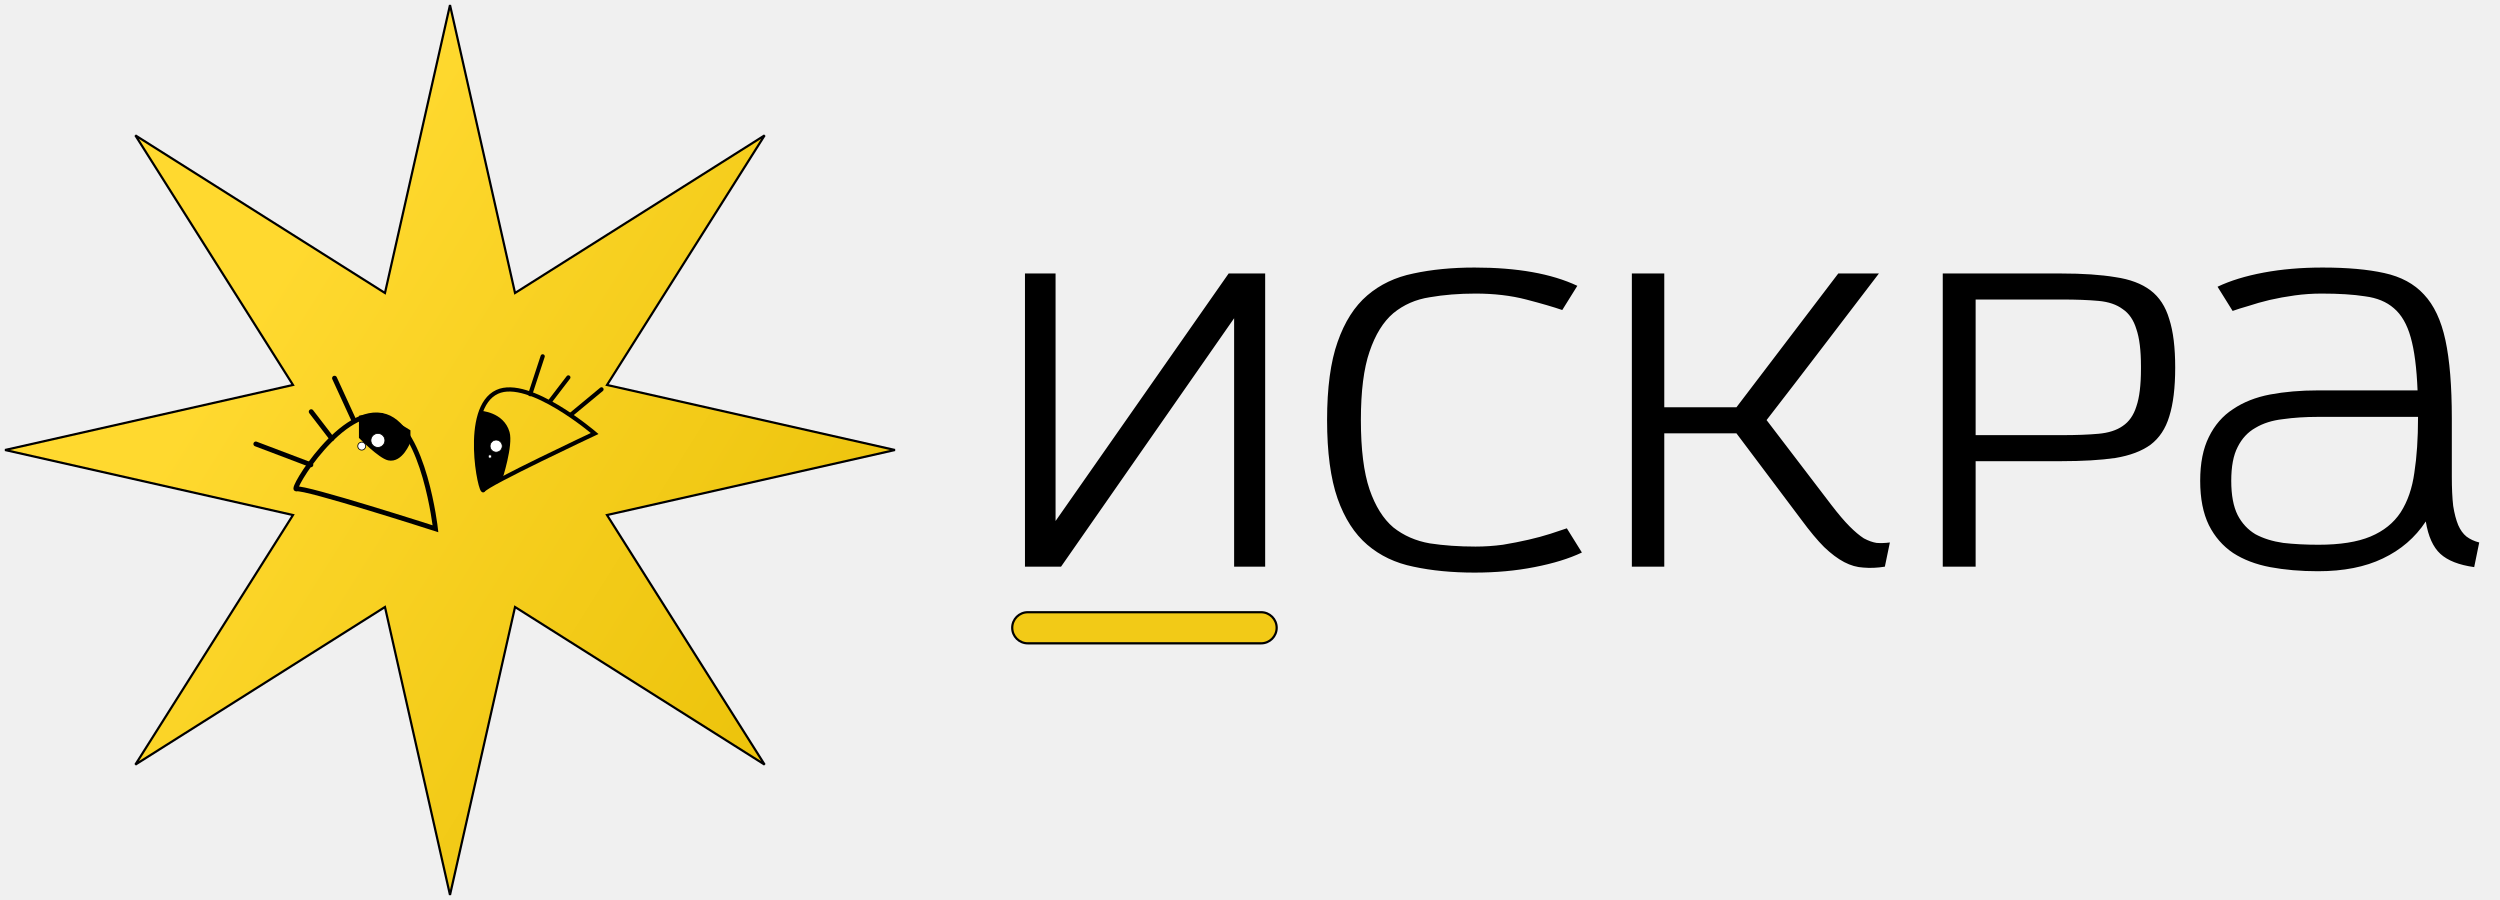
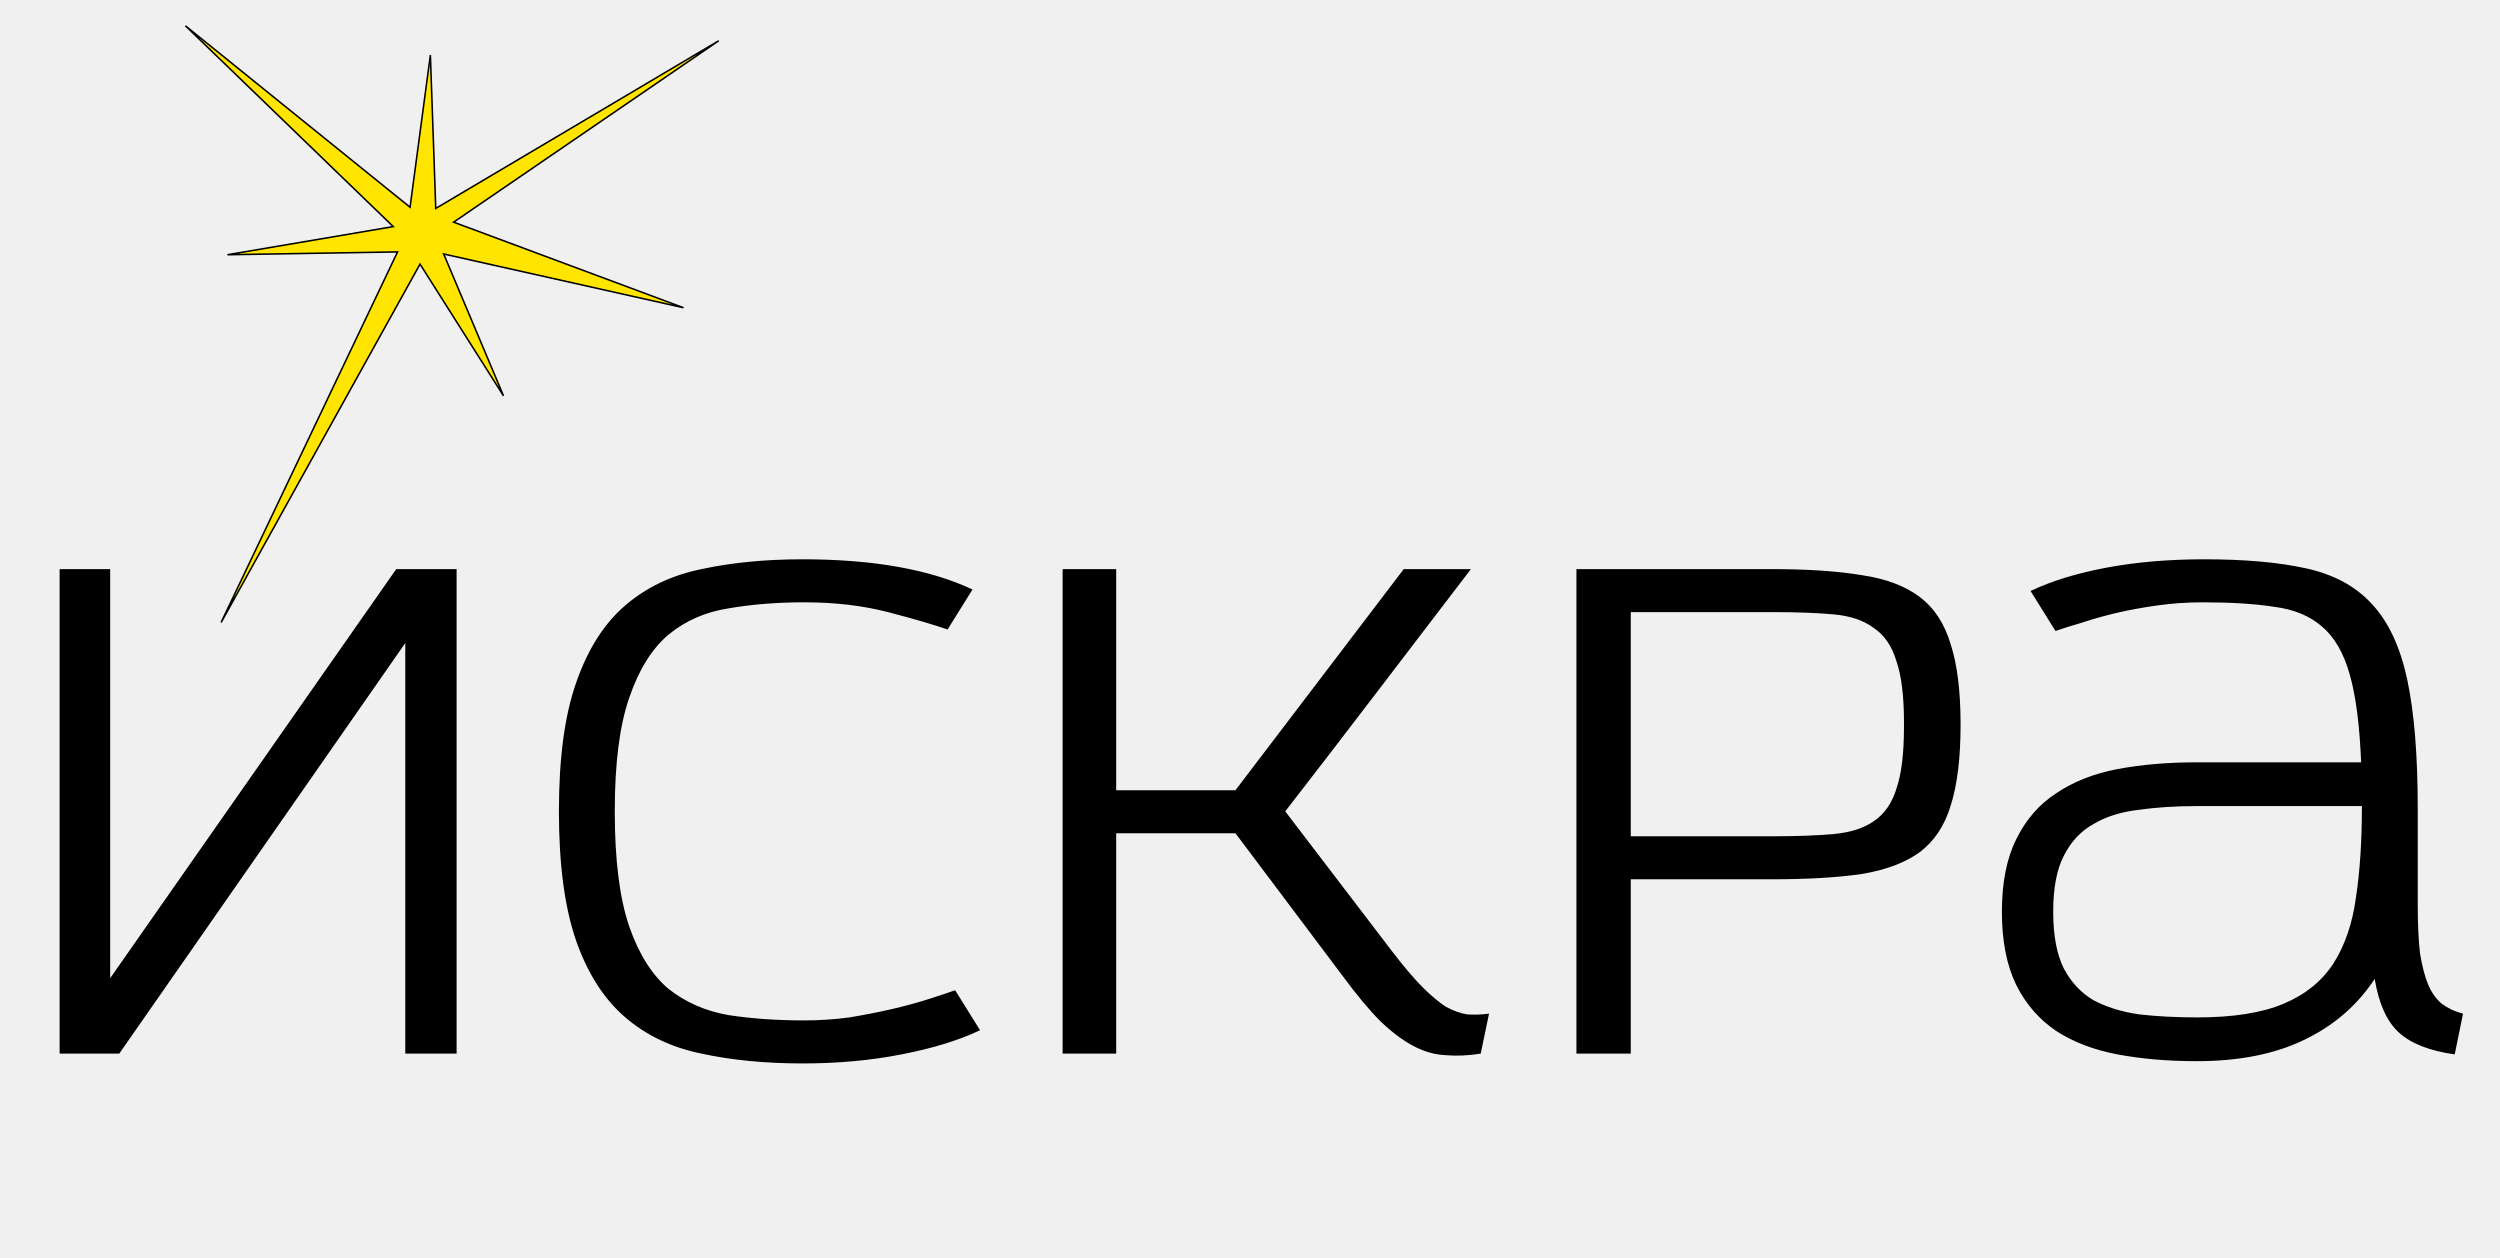
- <svg xmlns="http://www.w3.org/2000/svg" width="225" height="81" viewBox="0 0 225 81" fill="none">
-   <path d="M111.071 51V28.642L95.494 51H92.247V24.614H95.001V46.89L110.578 24.614H113.865V51H111.071ZM142.371 49.726C141.22 50.274 139.796 50.712 138.097 51.041C136.425 51.37 134.631 51.534 132.713 51.534C130.685 51.534 128.849 51.356 127.205 51C125.589 50.671 124.205 50.014 123.054 49.027C121.903 48.041 121.013 46.657 120.383 44.876C119.753 43.068 119.437 40.711 119.437 37.807C119.437 34.903 119.753 32.56 120.383 30.779C121.013 28.97 121.903 27.573 123.054 26.587C124.205 25.6 125.589 24.943 127.205 24.614C128.849 24.258 130.685 24.079 132.713 24.079C136.549 24.079 139.631 24.628 141.96 25.724L140.604 27.902C139.809 27.628 138.727 27.313 137.357 26.956C135.987 26.6 134.466 26.422 132.795 26.422C131.315 26.422 129.945 26.532 128.685 26.751C127.425 26.943 126.329 27.422 125.397 28.189C124.493 28.957 123.78 30.108 123.26 31.642C122.739 33.149 122.479 35.204 122.479 37.807C122.479 40.437 122.739 42.52 123.26 44.054C123.78 45.561 124.493 46.698 125.397 47.465C126.329 48.205 127.425 48.685 128.685 48.904C129.945 49.096 131.315 49.192 132.795 49.192C133.617 49.192 134.439 49.137 135.261 49.027C136.083 48.89 136.85 48.739 137.563 48.575C138.275 48.411 138.933 48.233 139.535 48.041C140.138 47.849 140.631 47.685 141.015 47.548L142.371 49.726ZM169.637 51C168.952 51.11 168.308 51.137 167.705 51.082C167.129 51.055 166.554 50.89 165.979 50.589C165.403 50.288 164.8 49.836 164.17 49.233C163.567 48.63 162.882 47.808 162.115 46.767L156.279 38.999H149.785V51H146.867V24.614H149.785V36.656H156.279L165.444 24.614H169.102C167.431 26.806 165.746 29.012 164.047 31.231C162.376 33.423 160.69 35.615 158.992 37.807L164.828 45.452C165.458 46.273 166.006 46.917 166.472 47.383C166.938 47.849 167.362 48.205 167.746 48.452C168.157 48.671 168.541 48.808 168.897 48.863C169.28 48.89 169.678 48.877 170.089 48.822L169.637 51ZM174.848 51V24.614H185.493C187.439 24.614 189.069 24.723 190.384 24.943C191.699 25.134 192.754 25.532 193.549 26.134C194.343 26.737 194.905 27.6 195.234 28.724C195.59 29.82 195.768 31.272 195.768 33.08C195.768 34.889 195.59 36.355 195.234 37.478C194.905 38.574 194.343 39.423 193.549 40.026C192.754 40.602 191.699 40.999 190.384 41.218C189.069 41.41 187.439 41.506 185.493 41.506H177.807V51H174.848ZM192.686 32.957C192.686 31.532 192.549 30.423 192.275 29.628C192.028 28.806 191.617 28.203 191.042 27.82C190.494 27.409 189.768 27.162 188.863 27.08C187.959 26.998 186.863 26.956 185.575 26.956H177.807V39.163H185.575C186.863 39.163 187.959 39.122 188.863 39.04C189.768 38.958 190.494 38.725 191.042 38.341C191.617 37.958 192.028 37.368 192.275 36.574C192.549 35.779 192.686 34.656 192.686 33.204V32.957ZM222.677 51.041C221.307 50.849 220.294 50.452 219.636 49.849C218.978 49.246 218.54 48.274 218.321 46.931C217.362 48.383 216.074 49.493 214.457 50.26C212.868 51.027 210.923 51.411 208.621 51.411C207.059 51.411 205.621 51.288 204.306 51.041C203.018 50.794 201.908 50.37 200.977 49.767C200.045 49.137 199.319 48.301 198.798 47.26C198.278 46.191 198.017 44.862 198.017 43.273C198.017 41.684 198.278 40.369 198.798 39.328C199.319 38.259 200.045 37.423 200.977 36.821C201.908 36.19 203.018 35.752 204.306 35.505C205.621 35.259 207.059 35.135 208.621 35.135H217.581C217.499 33.108 217.293 31.519 216.965 30.368C216.636 29.19 216.129 28.313 215.444 27.737C214.786 27.162 213.923 26.806 212.855 26.669C211.813 26.504 210.512 26.422 208.95 26.422C208.128 26.422 207.32 26.477 206.525 26.587C205.731 26.696 204.977 26.833 204.265 26.998C203.58 27.162 202.949 27.34 202.374 27.532C201.799 27.696 201.319 27.847 200.936 27.984L199.579 25.806C200.73 25.258 202.114 24.833 203.73 24.532C205.347 24.23 207.114 24.079 209.032 24.079C211.252 24.079 213.101 24.244 214.581 24.573C216.088 24.901 217.28 25.545 218.156 26.504C219.061 27.463 219.705 28.833 220.088 30.614C220.472 32.395 220.664 34.738 220.664 37.642V38.3V42.903C220.664 43.944 220.705 44.821 220.787 45.534C220.896 46.219 221.047 46.794 221.239 47.26C221.431 47.698 221.677 48.041 221.979 48.287C222.308 48.534 222.691 48.712 223.13 48.822L222.677 51.041ZM217.622 37.519H208.621C207.47 37.519 206.416 37.588 205.457 37.725C204.498 37.834 203.676 38.095 202.991 38.506C202.306 38.889 201.771 39.465 201.388 40.232C201.004 40.972 200.812 41.985 200.812 43.273C200.812 44.561 201.004 45.589 201.388 46.356C201.771 47.096 202.306 47.671 202.991 48.082C203.703 48.465 204.539 48.726 205.498 48.863C206.457 48.972 207.512 49.027 208.662 49.027C210.608 49.027 212.17 48.781 213.348 48.287C214.526 47.794 215.43 47.068 216.06 46.109C216.691 45.123 217.102 43.931 217.293 42.533C217.513 41.109 217.622 39.465 217.622 37.601V37.519Z" fill="black" />
-   <path d="M46.322 26.23L46.353 26.368L46.474 26.293L68.817 12.182L54.707 34.526L54.632 34.647L54.77 34.678L80.545 40.5L54.77 46.322L54.632 46.353L54.707 46.474L68.817 68.817L46.474 54.707L46.353 54.632L46.322 54.77L40.5 80.545L34.678 54.77L34.647 54.632L34.526 54.707L12.182 68.817L26.293 46.474L26.368 46.353L26.23 46.322L0.454 40.5L26.23 34.678L26.368 34.647L26.293 34.526L12.182 12.182L34.526 26.293L34.647 26.368L34.678 26.23L40.5 0.454L46.322 26.23Z" fill="url(#paint0_linear_1421_72)" stroke="black" stroke-width="0.2" />
-   <path d="M31.839 37.811L30.107 34.036" stroke="black" stroke-width="0.438" stroke-linecap="round" />
-   <path d="M29.872 39.478L28.009 37.053" stroke="black" stroke-width="0.438" stroke-linecap="round" />
-   <path d="M27.978 41.834L23.025 39.956" stroke="black" stroke-width="0.438" stroke-linecap="round" />
-   <path d="M39.194 47.589C39.194 47.589 27.313 43.772 26.683 44.008C26.054 44.245 30.871 36.215 34.709 37.477C38.179 38.618 39.194 47.589 39.194 47.589Z" stroke="black" stroke-width="0.438" />
-   <path d="M34.955 41.326C36.142 41.584 36.83 39.769 36.83 39.769L36.83 38.787L34.359 37.281L32.414 37.51L32.414 39.367C32.414 39.367 34.169 41.156 34.955 41.326Z" fill="black" stroke="black" stroke-width="0.219" />
-   <circle cx="34.011" cy="39.638" r="0.632" fill="white" stroke="black" stroke-width="0.073" />
-   <circle cx="32.556" cy="40.15" r="0.357" fill="white" stroke="black" stroke-width="0.073" />
-   <path d="M51.376 37.328L54.135 35.042" stroke="black" stroke-width="0.378" stroke-linecap="round" />
-   <path d="M47.722 35.475L48.841 32.071" stroke="black" stroke-width="0.378" stroke-linecap="round" />
-   <path d="M49.548 36.062L51.152 33.968" stroke="black" stroke-width="0.378" stroke-linecap="round" />
-   <path d="M53.52 39.015C53.52 39.015 43.776 43.59 43.517 44.109C43.259 44.628 41.579 36.728 44.745 35.268C47.606 33.949 53.52 39.015 53.52 39.015Z" stroke="black" stroke-width="0.378" />
-   <path d="M45.767 38.906C45.259 37.146 43.216 37.062 43.216 37.062L43.066 37.898L42.924 41.879L43.495 44.036L45.112 43.133C45.112 43.133 46.104 40.073 45.767 38.906Z" fill="black" stroke="black" stroke-width="0.189" />
-   <circle cx="44.653" cy="40.149" r="0.545" transform="rotate(-42.9589 44.6534 40.1491)" fill="white" stroke="black" stroke-width="0.063" />
-   <circle cx="44.093" cy="41.083" r="0.149" transform="rotate(-42.9589 44.0935 41.0825)" fill="white" stroke="black" stroke-width="0.063" />
-   <rect x="91.1" y="55.1" width="23.8" height="2.8" rx="1.4" fill="#F2CA17" stroke="black" stroke-width="0.2" />
-   <defs>
-     <linearGradient id="paint0_linear_1421_72" x1="25.287" y1="24.053" x2="92.513" y2="66.198" gradientUnits="userSpaceOnUse">
-       <stop stop-color="#FFD92F" />
-       <stop offset="1" stop-color="#E6BC00" />
-     </linearGradient>
-   </defs>
+ <svg xmlns="http://www.w3.org/2000/svg" width="159" height="80" viewBox="0 0 159 80" fill="none">
+   <path d="M28.931 14.075L28.851 14.129L28.941 14.163L43.469 19.571L28.313 16.175L28.218 16.154L28.256 16.244L32.022 25.175L26.759 16.868L26.714 16.796L26.673 16.87L14.064 39.587L25.25 16.094L25.284 16.021L25.204 16.023L14.468 16.201L24.913 14.428L25.01 14.411L24.939 14.342L11.793 1.641L26.011 13.126L26.079 13.182L26.091 13.093L27.372 3.504L27.711 13.173L27.713 13.257L27.786 13.214L45.713 2.59L28.931 14.075Z" fill="#FFE500" stroke="black" stroke-width="0.1" />
+   <path d="M25.776 67.011V40.899L7.584 67.011H3.792V36.195H7.008V62.211L25.2 36.195H29.04V67.011H25.776ZM62.331 65.523C60.987 66.163 59.323 66.675 57.339 67.059C55.387 67.443 53.291 67.635 51.051 67.635C48.683 67.635 46.539 67.427 44.619 67.011C42.731 66.627 41.115 65.859 39.771 64.707C38.427 63.555 37.387 61.939 36.651 59.859C35.915 57.747 35.547 54.995 35.547 51.603C35.547 48.211 35.915 45.475 36.651 43.395C37.387 41.283 38.427 39.651 39.771 38.499C41.115 37.347 42.731 36.579 44.619 36.195C46.539 35.779 48.683 35.571 51.051 35.571C55.531 35.571 59.131 36.211 61.851 37.491L60.267 40.035C59.339 39.715 58.075 39.347 56.475 38.931C54.875 38.515 53.099 38.307 51.147 38.307C49.419 38.307 47.819 38.435 46.347 38.691C44.875 38.915 43.595 39.475 42.507 40.371C41.451 41.267 40.619 42.611 40.011 44.403C39.403 46.163 39.099 48.563 39.099 51.603C39.099 54.675 39.403 57.107 40.011 58.899C40.619 60.659 41.451 61.987 42.507 62.883C43.595 63.747 44.875 64.307 46.347 64.563C47.819 64.787 49.419 64.899 51.147 64.899C52.107 64.899 53.067 64.835 54.027 64.707C54.987 64.547 55.883 64.371 56.715 64.179C57.547 63.987 58.315 63.779 59.019 63.555C59.723 63.331 60.299 63.139 60.747 62.979L62.331 65.523ZM94.174 67.011C93.374 67.139 92.622 67.171 91.918 67.107C91.246 67.075 90.574 66.883 89.902 66.531C89.23 66.179 88.526 65.651 87.79 64.947C87.086 64.243 86.286 63.283 85.39 62.067L78.574 52.995H70.99V67.011H67.582V36.195H70.99V50.259H78.574L89.278 36.195H93.55C91.598 38.755 89.63 41.331 87.646 43.923C85.694 46.483 83.726 49.043 81.742 51.603L88.558 60.531C89.294 61.491 89.934 62.243 90.478 62.787C91.022 63.331 91.518 63.747 91.966 64.035C92.446 64.291 92.894 64.451 93.31 64.515C93.758 64.547 94.222 64.531 94.702 64.467L94.174 67.011ZM100.261 67.011V36.195H112.693C114.965 36.195 116.869 36.323 118.405 36.579C119.941 36.803 121.173 37.267 122.101 37.971C123.029 38.675 123.685 39.683 124.069 40.995C124.485 42.275 124.693 43.971 124.693 46.083C124.693 48.195 124.485 49.907 124.069 51.219C123.685 52.499 123.029 53.491 122.101 54.195C121.173 54.867 119.941 55.331 118.405 55.587C116.869 55.811 114.965 55.923 112.693 55.923H103.717V67.011H100.261ZM121.093 45.939C121.093 44.275 120.933 42.979 120.613 42.051C120.325 41.091 119.845 40.387 119.173 39.939C118.533 39.459 117.685 39.171 116.629 39.075C115.573 38.979 114.293 38.931 112.789 38.931H103.717V53.187H112.789C114.293 53.187 115.573 53.139 116.629 53.043C117.685 52.947 118.533 52.675 119.173 52.227C119.845 51.779 120.325 51.091 120.613 50.163C120.933 49.235 121.093 47.923 121.093 46.227V45.939ZM156.12 67.059C154.52 66.835 153.336 66.371 152.568 65.667C151.8 64.963 151.288 63.827 151.032 62.259C149.912 63.955 148.408 65.251 146.52 66.147C144.664 67.043 142.392 67.491 139.704 67.491C137.88 67.491 136.2 67.347 134.664 67.059C133.16 66.771 131.864 66.275 130.776 65.571C129.688 64.835 128.84 63.859 128.232 62.643C127.624 61.395 127.32 59.843 127.32 57.987C127.32 56.131 127.624 54.595 128.232 53.379C128.84 52.131 129.688 51.155 130.776 50.451C131.864 49.715 133.16 49.203 134.664 48.915C136.2 48.627 137.88 48.483 139.704 48.483H150.168C150.072 46.115 149.832 44.259 149.448 42.915C149.064 41.539 148.472 40.515 147.672 39.843C146.904 39.171 145.896 38.755 144.648 38.595C143.432 38.403 141.912 38.307 140.088 38.307C139.128 38.307 138.184 38.371 137.256 38.499C136.328 38.627 135.448 38.787 134.616 38.979C133.816 39.171 133.08 39.379 132.408 39.603C131.736 39.795 131.176 39.971 130.728 40.131L129.144 37.587C130.488 36.947 132.104 36.451 133.992 36.099C135.88 35.747 137.944 35.571 140.184 35.571C142.776 35.571 144.936 35.763 146.664 36.147C148.424 36.531 149.816 37.283 150.84 38.403C151.896 39.523 152.648 41.123 153.096 43.203C153.544 45.283 153.768 48.019 153.768 51.411V52.179V57.555C153.768 58.771 153.816 59.795 153.912 60.627C154.04 61.427 154.216 62.099 154.44 62.643C154.664 63.155 154.952 63.555 155.304 63.843C155.688 64.131 156.136 64.339 156.648 64.467L156.12 67.059ZM150.216 51.267H139.704C138.36 51.267 137.128 51.347 136.008 51.507C134.888 51.635 133.928 51.939 133.128 52.419C132.328 52.867 131.704 53.539 131.256 54.435C130.808 55.299 130.584 56.483 130.584 57.987C130.584 59.491 130.808 60.691 131.256 61.587C131.704 62.451 132.328 63.123 133.128 63.603C133.96 64.051 134.936 64.355 136.056 64.515C137.176 64.643 138.408 64.707 139.752 64.707C142.024 64.707 143.848 64.419 145.224 63.843C146.6 63.267 147.656 62.419 148.392 61.299C149.128 60.147 149.608 58.755 149.832 57.123C150.088 55.459 150.216 53.539 150.216 51.363V51.267Z" fill="black" />
</svg>
